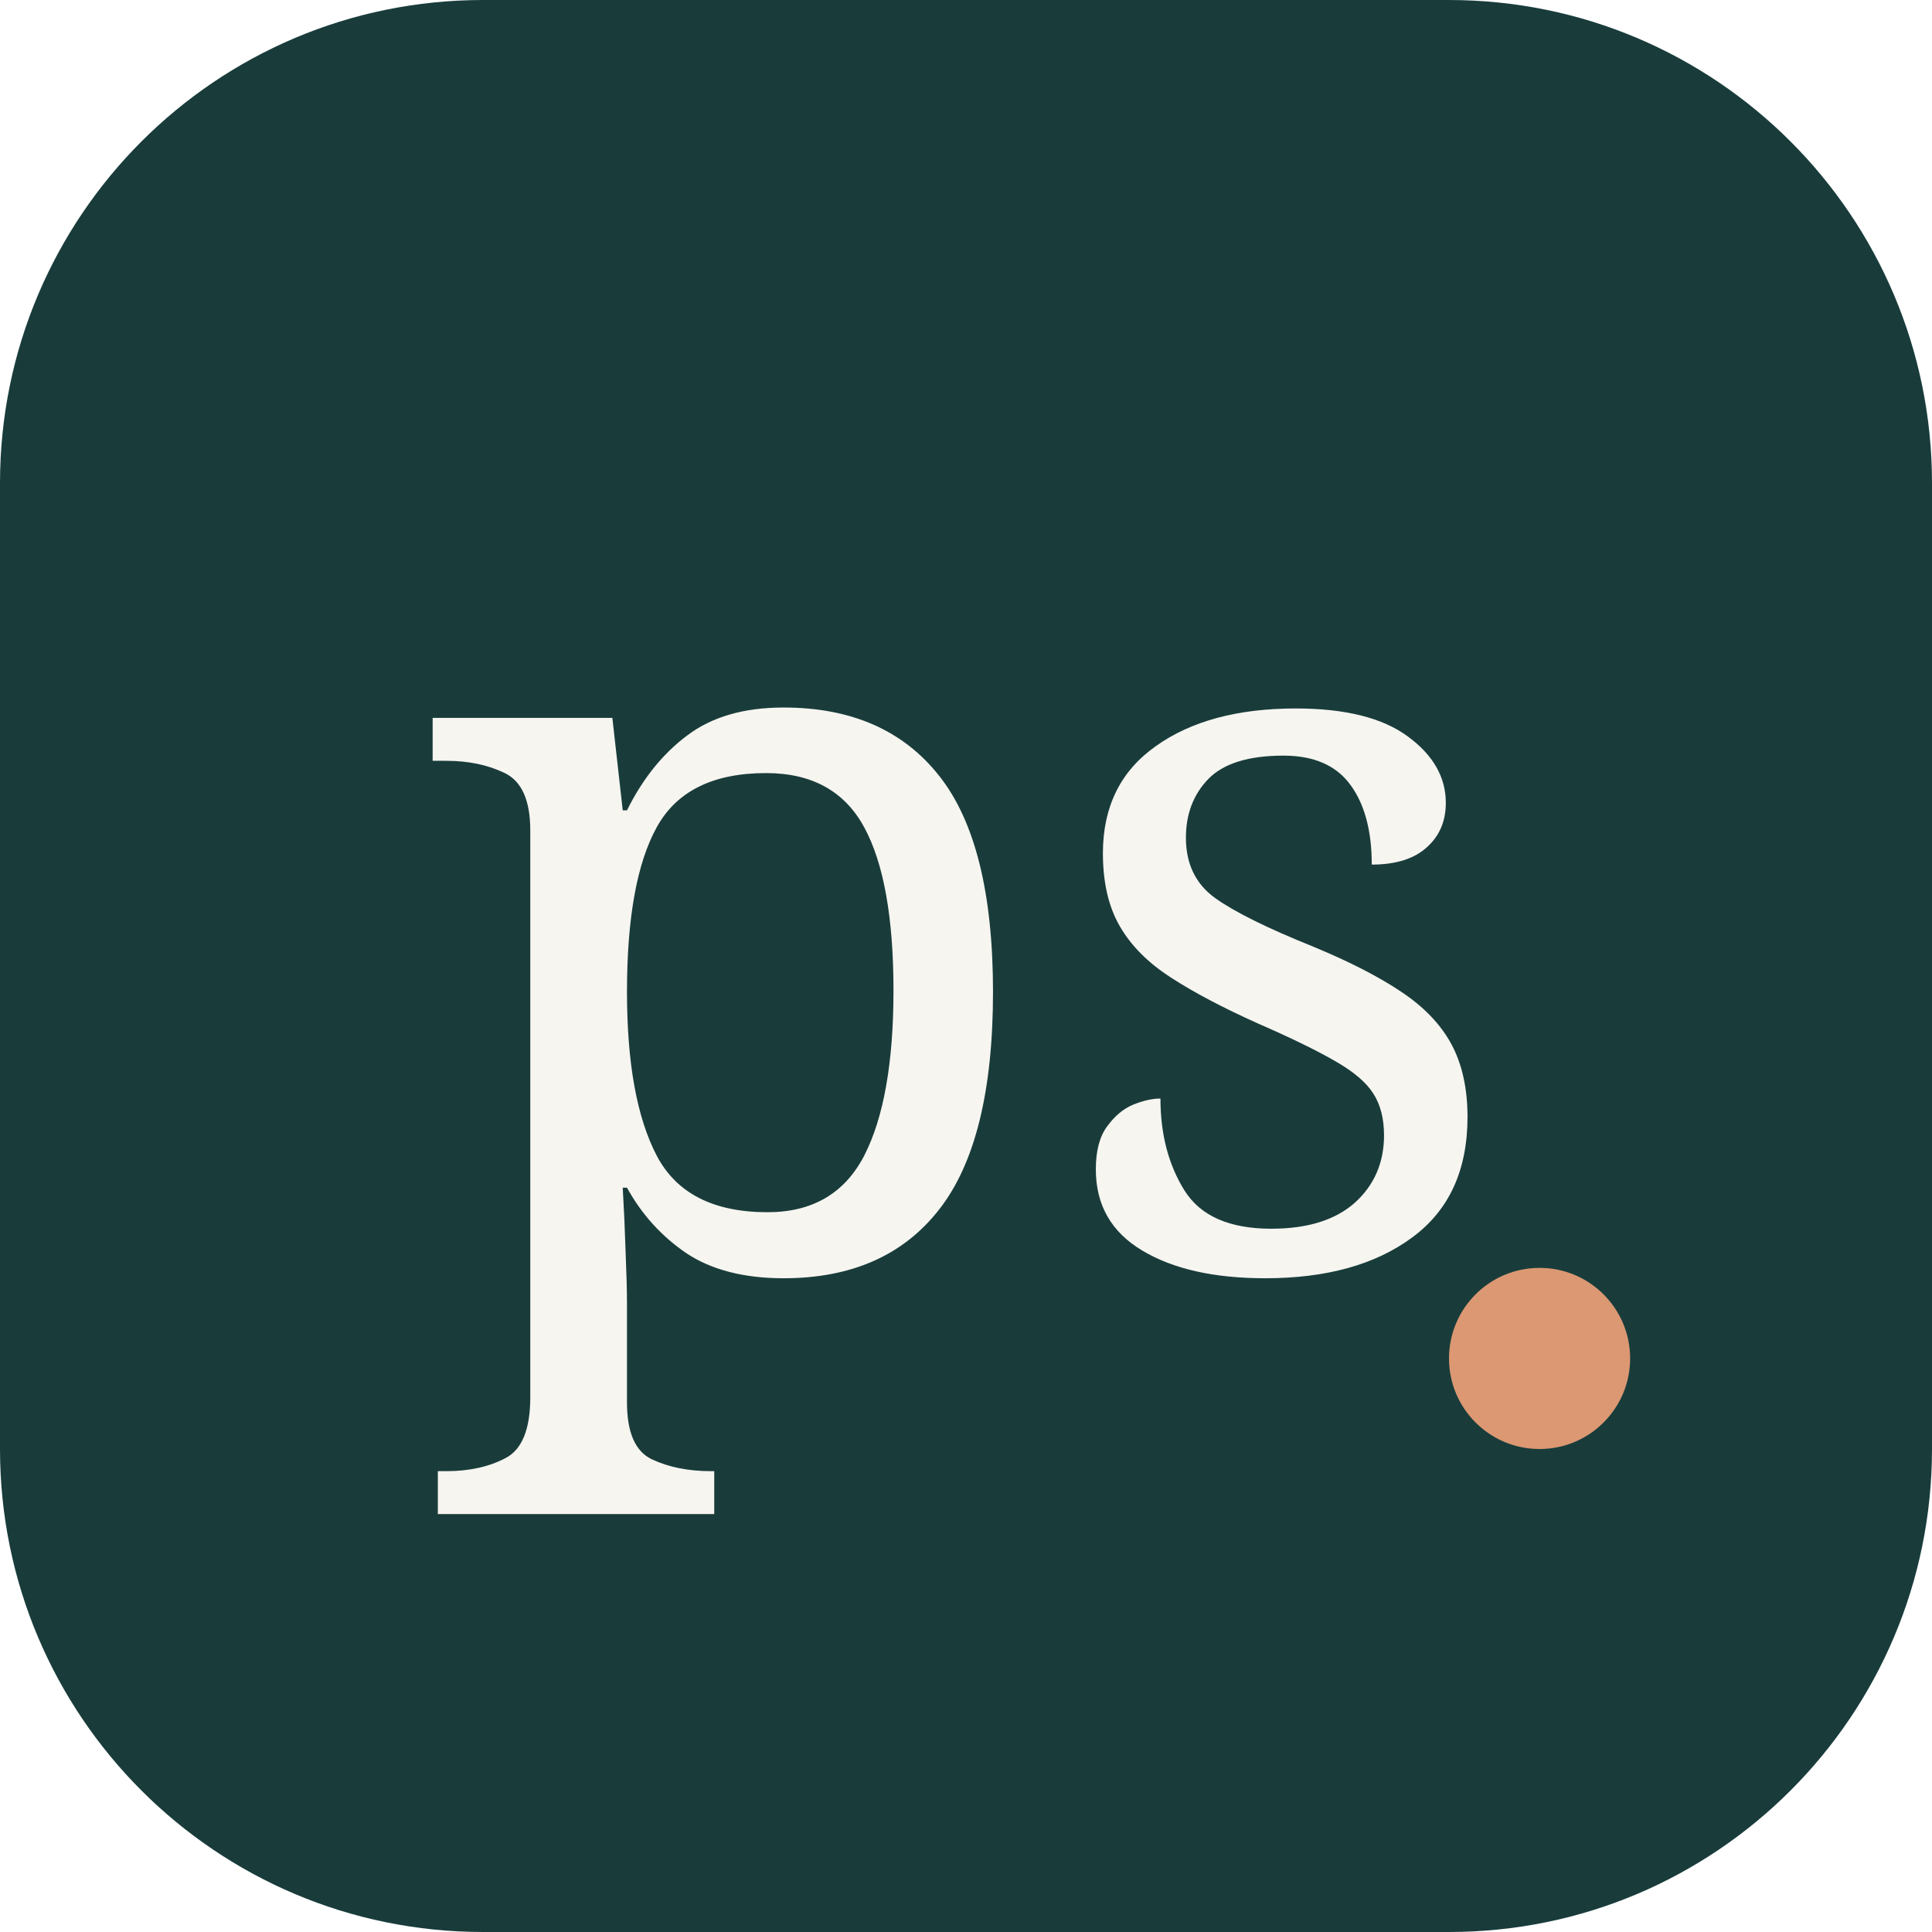
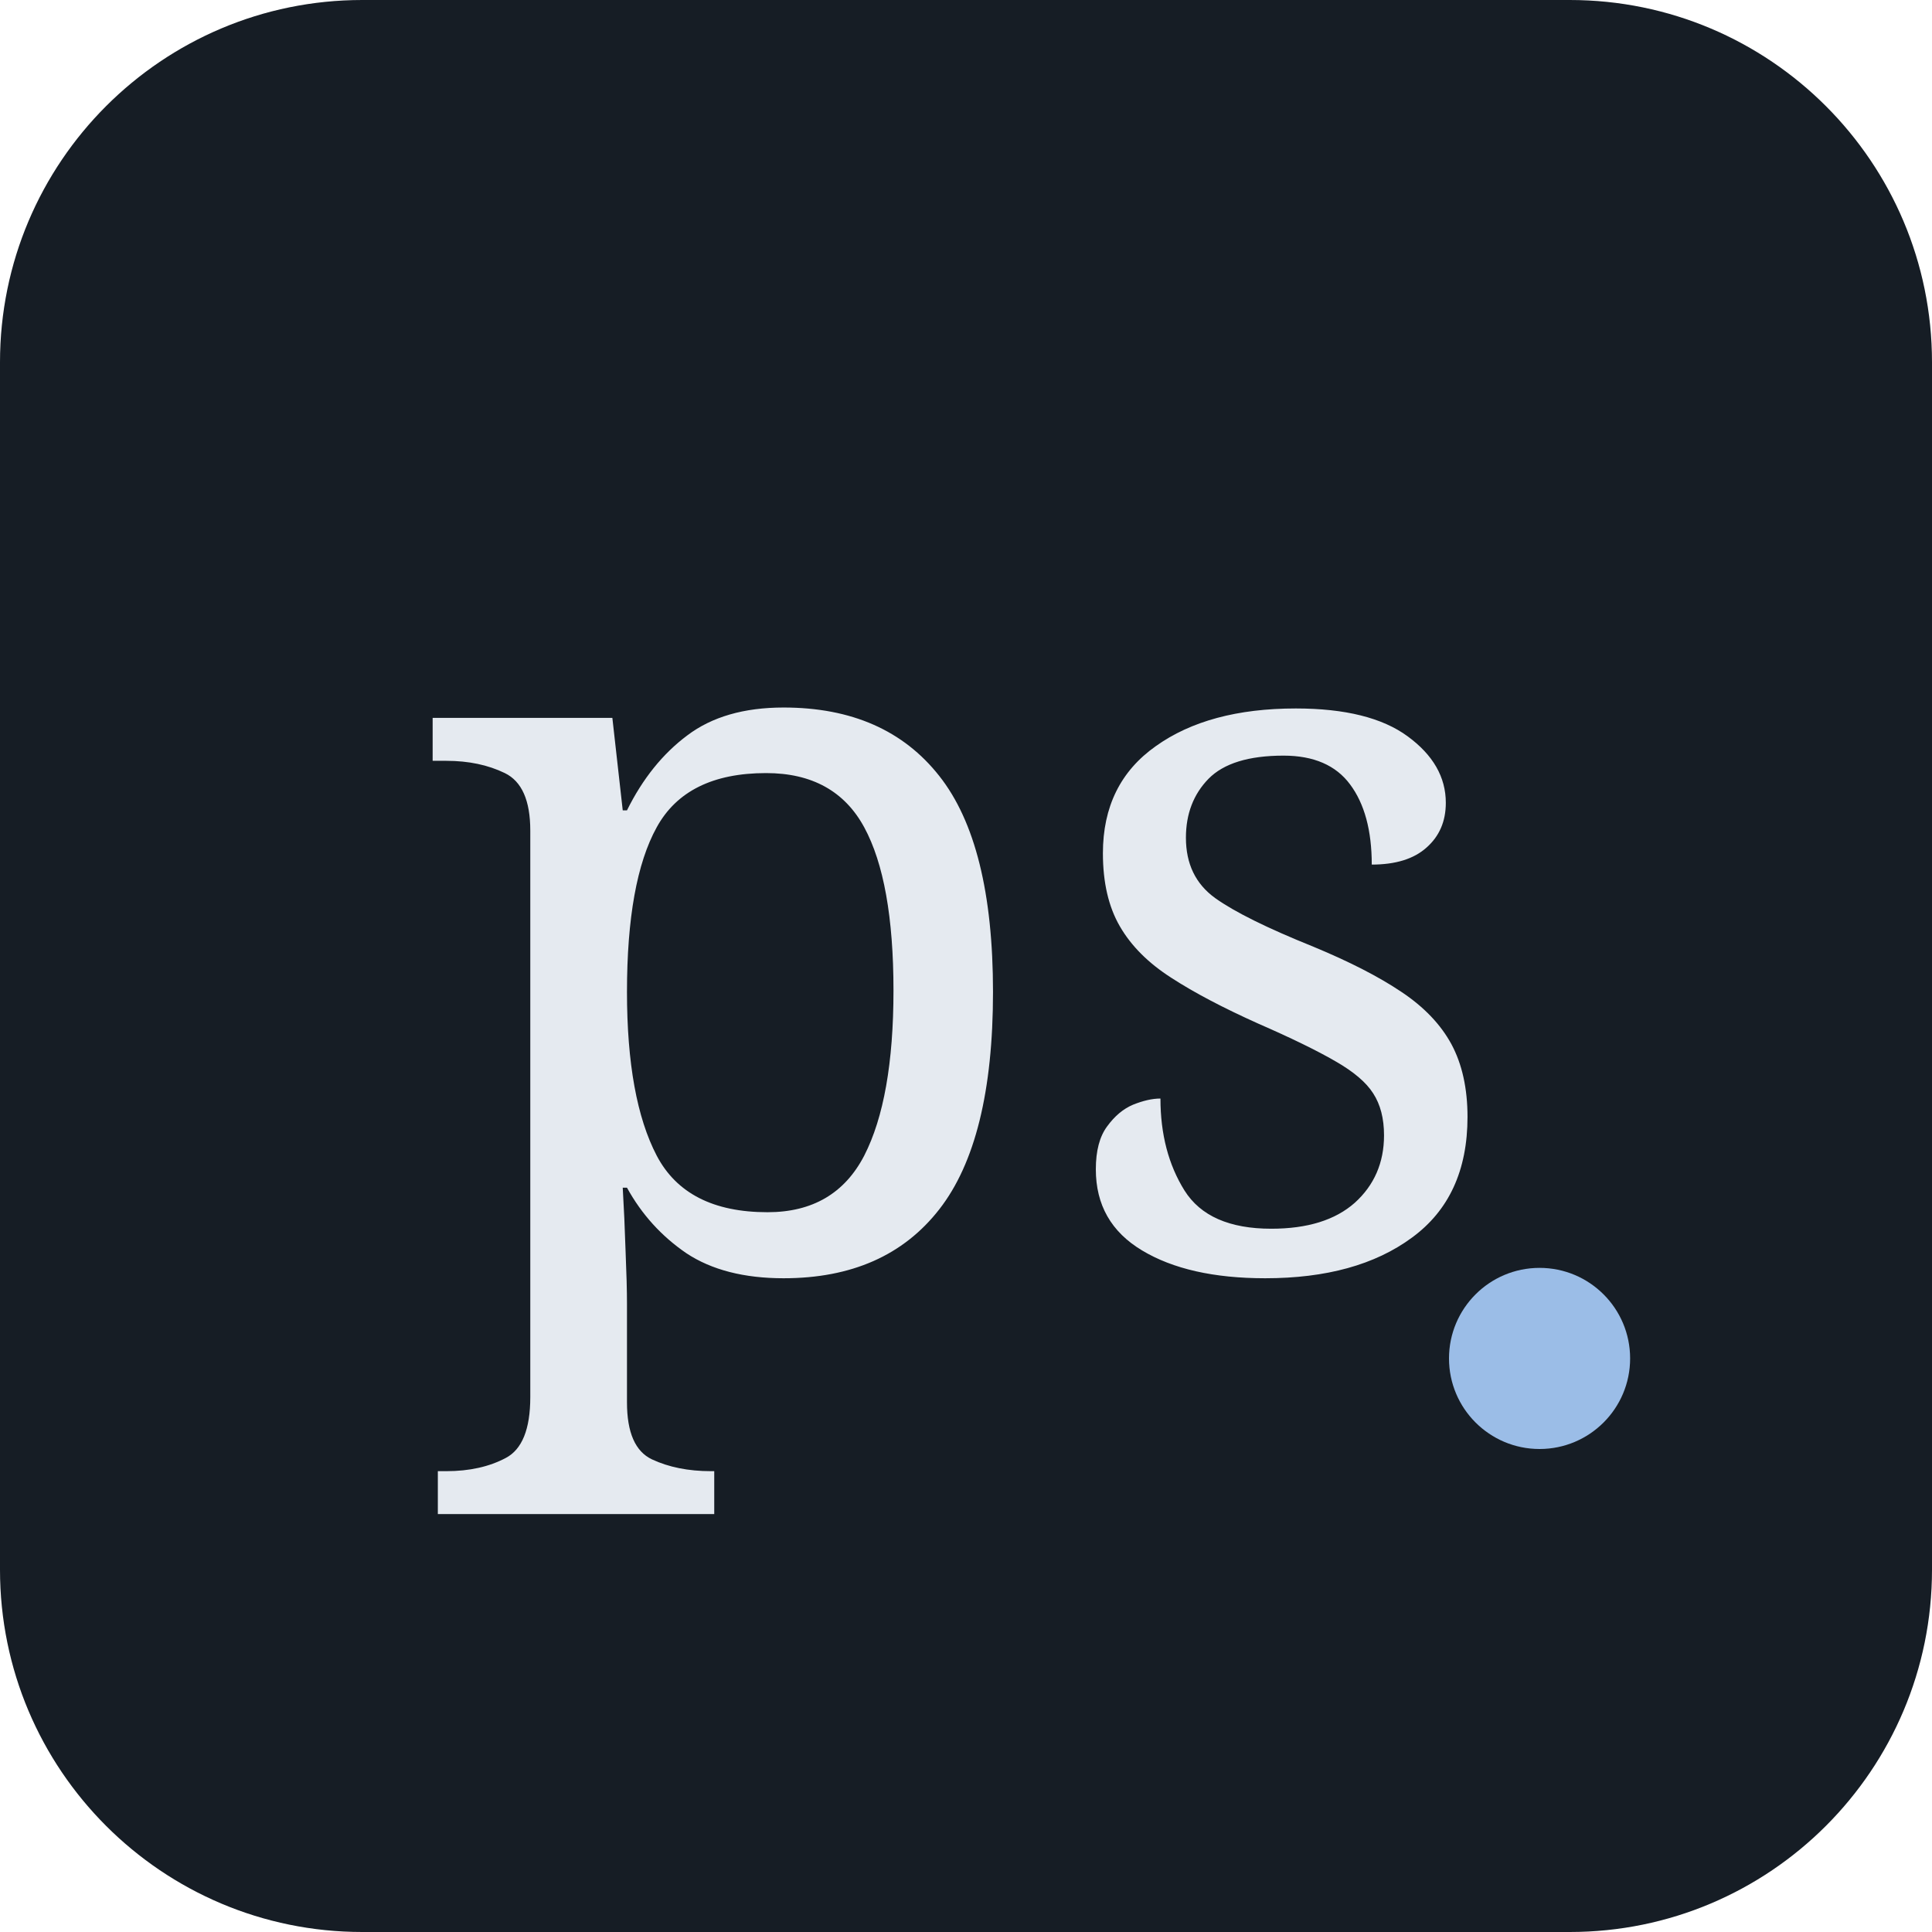
<svg xmlns="http://www.w3.org/2000/svg" viewBox="0 0 64 64">
-   <rect width="64" height="64" rx="16" fill="#193c3b" />
-   <text x="32" y="42" text-anchor="middle" font-family="Georgia,serif" font-size="34" fill="#f6f5f0">ps</text>
-   <circle cx="51" cy="45" r="3" fill="#db9872" />
+   <rect width="64" height="64" rx="12" fill="#161d25" />
+   <text x="32" y="42" text-anchor="middle" font-family="Georgia,serif" font-size="34" fill="#e5eaf0">ps</text>
+   <circle cx="51" cy="45" r="3" fill="#9bbde7" />
</svg>
